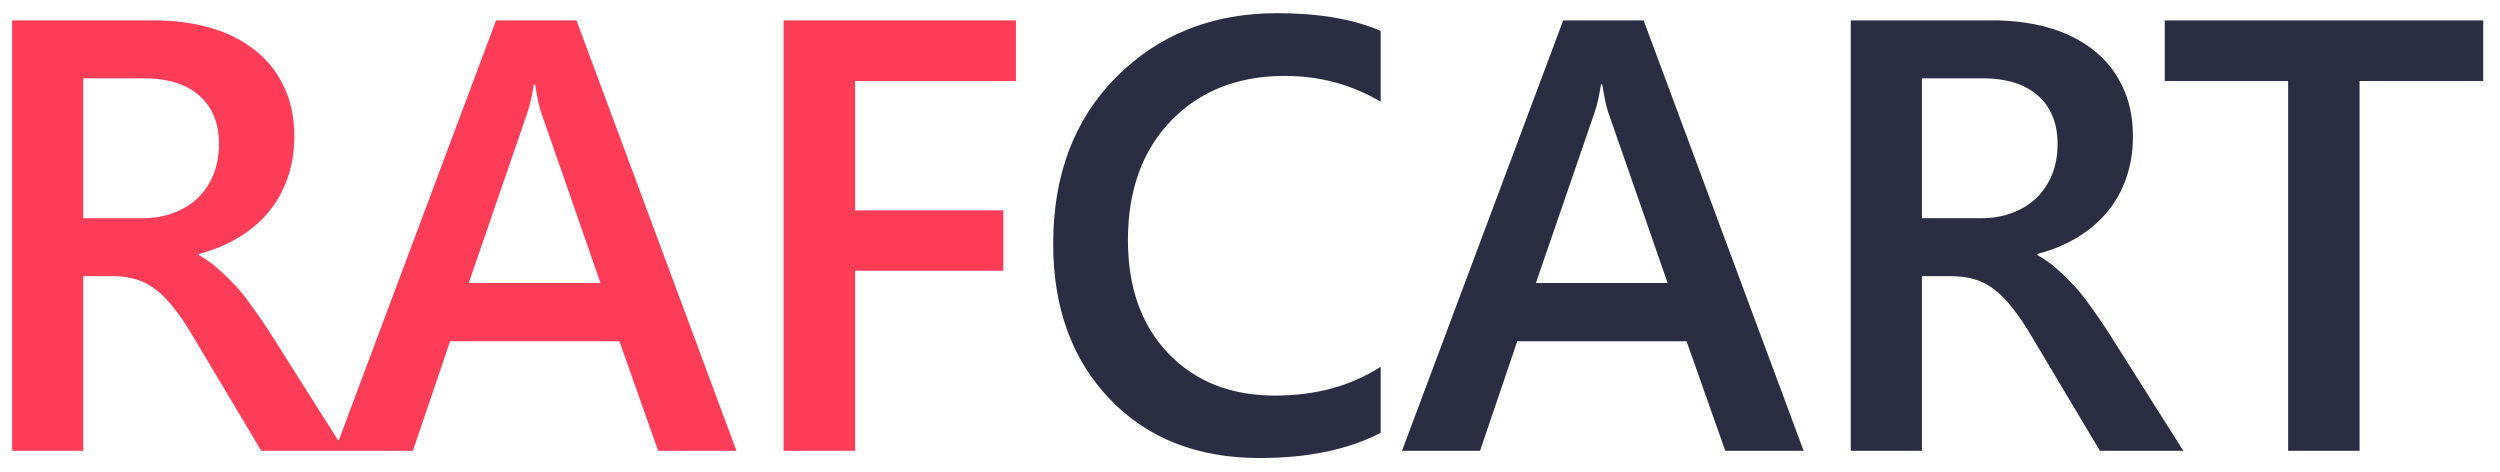
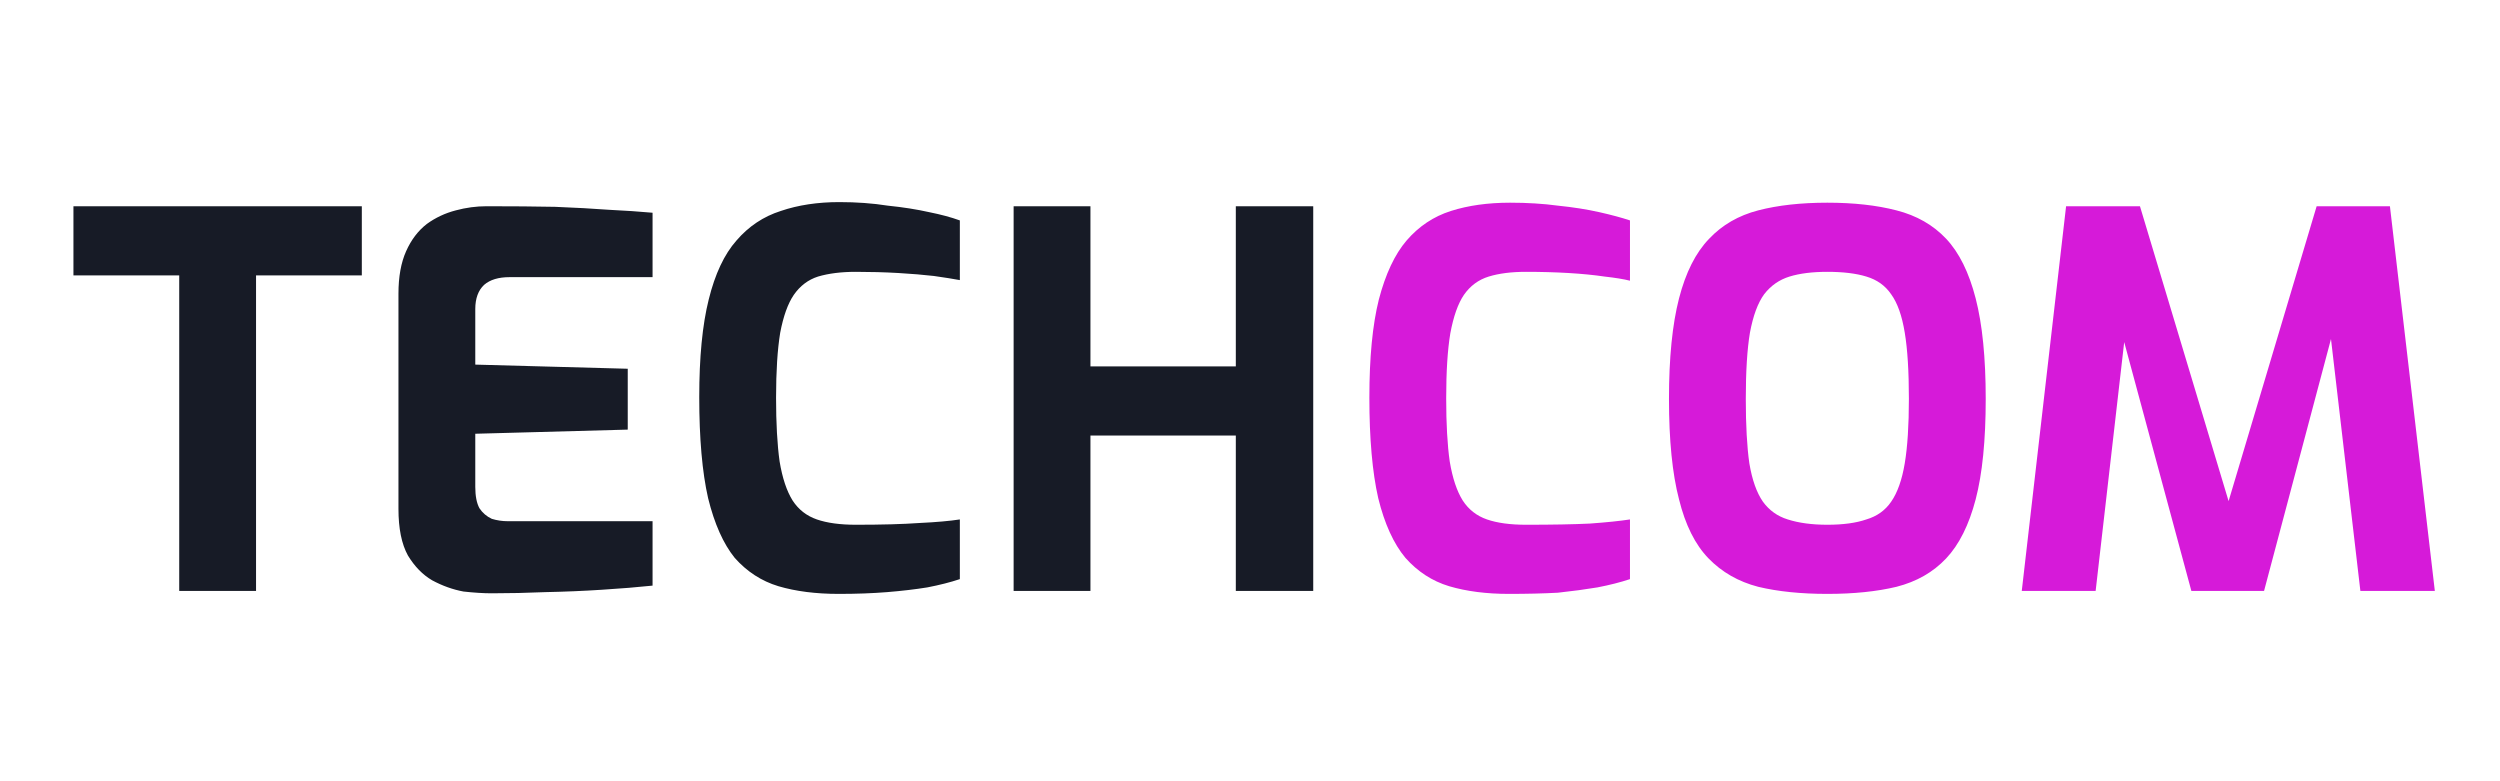
- <svg xmlns="http://www.w3.org/2000/svg" width="122" height="23" viewBox="0 0 122 23" fill="none">
-   <path d="M16.823 22H12.751L9.396 16.375C9.094 15.857 8.796 15.418 8.503 15.057C8.22 14.685 7.927 14.383 7.624 14.148C7.331 13.914 7.009 13.743 6.657 13.636C6.306 13.528 5.91 13.475 5.471 13.475H4.064V22H0.593V0.994H7.507C8.493 0.994 9.401 1.111 10.231 1.346C11.062 1.58 11.784 1.937 12.399 2.415C13.015 2.884 13.493 3.475 13.835 4.188C14.187 4.891 14.362 5.716 14.362 6.663C14.362 7.405 14.25 8.089 14.025 8.714C13.81 9.329 13.498 9.881 13.088 10.369C12.688 10.848 12.199 11.258 11.623 11.6C11.057 11.941 10.417 12.205 9.704 12.391V12.449C10.085 12.664 10.417 12.903 10.7 13.167C10.983 13.421 11.252 13.685 11.506 13.958C11.76 14.231 12.009 14.544 12.253 14.896C12.507 15.237 12.785 15.638 13.088 16.097L16.823 22ZM4.064 3.821V10.648H6.965C7.502 10.648 7.995 10.565 8.444 10.398C8.903 10.232 9.299 9.993 9.631 9.681C9.963 9.368 10.222 8.987 10.407 8.538C10.593 8.089 10.685 7.586 10.685 7.029C10.685 6.023 10.368 5.237 9.733 4.671C9.099 4.104 8.186 3.821 6.994 3.821H4.064ZM35.94 22H32.117L30.227 16.653H21.965L20.149 22H16.34L24.207 0.994H28.132L35.94 22ZM29.304 13.812L26.389 5.433C26.301 5.159 26.209 4.72 26.111 4.114H26.052C25.965 4.671 25.867 5.11 25.759 5.433L22.874 13.812H29.304ZM49.578 3.953H41.727V10.267H48.963V13.211H41.727V22H38.24V0.994H49.578V3.953Z" fill="#FD3D57" />
-   <path d="M67.377 21.121C65.795 21.941 63.827 22.352 61.473 22.352C58.427 22.352 55.985 21.39 54.149 19.466C52.313 17.542 51.395 15.018 51.395 11.893C51.395 8.533 52.426 5.818 54.486 3.748C56.556 1.678 59.169 0.643 62.323 0.643C64.354 0.643 66.039 0.931 67.377 1.507V4.964C65.961 4.124 64.398 3.704 62.689 3.704C60.414 3.704 58.568 4.432 57.152 5.887C55.746 7.342 55.043 9.285 55.043 11.717C55.043 14.031 55.702 15.877 57.02 17.254C58.339 18.621 60.072 19.305 62.221 19.305C64.203 19.305 65.922 18.836 67.377 17.898V21.121ZM88.017 22H84.194L82.304 16.653H74.042L72.226 22H68.417L76.284 0.994H80.209L88.017 22ZM81.381 13.812L78.466 5.433C78.378 5.159 78.285 4.72 78.188 4.114H78.129C78.041 4.671 77.944 5.11 77.836 5.433L74.951 13.812H81.381ZM106.548 22H102.476L99.121 16.375C98.818 15.857 98.52 15.418 98.228 15.057C97.944 14.685 97.651 14.383 97.349 14.148C97.056 13.914 96.733 13.743 96.382 13.636C96.03 13.528 95.635 13.475 95.195 13.475H93.789V22H90.317V0.994H97.231C98.218 0.994 99.126 1.111 99.956 1.346C100.786 1.58 101.509 1.937 102.124 2.415C102.739 2.884 103.218 3.475 103.56 4.188C103.911 4.891 104.087 5.716 104.087 6.663C104.087 7.405 103.975 8.089 103.75 8.714C103.535 9.329 103.223 9.881 102.812 10.369C102.412 10.848 101.924 11.258 101.348 11.6C100.781 11.941 100.142 12.205 99.429 12.391V12.449C99.81 12.664 100.142 12.903 100.425 13.167C100.708 13.421 100.977 13.685 101.23 13.958C101.484 14.231 101.733 14.544 101.978 14.896C102.231 15.237 102.51 15.638 102.812 16.097L106.548 22ZM93.789 3.821V10.648H96.689C97.227 10.648 97.72 10.565 98.169 10.398C98.628 10.232 99.023 9.993 99.356 9.681C99.688 9.368 99.946 8.987 100.132 8.538C100.317 8.089 100.41 7.586 100.41 7.029C100.41 6.023 100.093 5.237 99.458 4.671C98.823 4.104 97.91 3.821 96.719 3.821H93.789ZM121.182 3.953H115.147V22H111.661V3.953H105.64V0.994H121.182V3.953Z" fill="#2B2D42" />
+ <svg xmlns="http://www.w3.org/2000/svg" version="1.2" viewBox="0 0 423 132" width="516" height="161">
+   <style>
+ 		.s0 { fill: #171b26 } 
+ 		.s1 { fill: #d61ad9 } 
+ 	</style>
+   <path id="TECHCOM" class="s0" aria-label="TECHCOM" d="m43.3 100h-13v-53.4h-17.9v-11.7h48.8v11.7h-17.9zm39.9 0.4q-2.1 0-4.8-0.3-2.7-0.5-5.3-1.9-2.4-1.4-4.1-4.2-1.6-2.9-1.6-7.9v-36.4q0-4.3 1.3-7.2 1.3-2.9 3.5-4.6 2.2-1.6 4.9-2.3 2.6-0.7 5.2-0.7 6.6 0 11.6 0.1 5.1 0.2 9.1 0.5 4.1 0.2 7.4 0.5v10.9h-24.2q-2.8 0-4.3 1.3-1.5 1.4-1.5 4.1v9.4l25.8 0.7v10.3l-25.8 0.7v9q0 2.3 0.7 3.6 0.8 1.2 2.1 1.8 1.3 0.4 2.7 0.4h24.5v10.9q-3.8 0.4-8.6 0.7-4.6 0.3-9.5 0.4-4.7 0.2-9.1 0.2zm58.7 0.1q-5.8 0-10.2-1.3-4.3-1.3-7.4-4.8-2.9-3.6-4.5-10.1-1.5-6.6-1.5-17.1 0-10.1 1.6-16.5 1.6-6.5 4.7-10 3.1-3.6 7.5-5 4.4-1.5 9.9-1.5 4.4 0 8.2 0.6 3.9 0.4 7 1.1 3 0.6 5.2 1.4v10.1q-1.6-0.3-4.4-0.7-2.6-0.3-6-0.5-3.5-0.2-7.2-0.2-3.7 0-6.4 0.8-2.5 0.8-4.1 3.1-1.5 2.2-2.3 6.4-0.7 4.3-0.7 11 0 6.5 0.6 10.8 0.7 4.2 2.2 6.6 1.5 2.3 4.1 3.2 2.6 0.9 6.6 0.9 6.6 0 10.8-0.3 4.2-0.2 6.8-0.6v10.1q-2.4 0.8-5.5 1.4-3.1 0.5-6.8 0.8-3.7 0.3-8.2 0.3zm42.6-0.5h-13v-65.1h13v27.1h24.6v-27.1h13.1v65.1h-13.1v-26.3h-24.6z" />
+   <path id="TECHCOM" class="s1" aria-label="TECHCOM" d="m255.3 100.5q-5.7 0-10.1-1.3-4.3-1.3-7.4-4.8-3-3.6-4.6-10.1-1.5-6.6-1.5-17 0-10.2 1.6-16.6 1.7-6.5 4.7-10 3.1-3.6 7.5-5 4.4-1.4 10-1.4 4.4 0 8.1 0.5 3.9 0.4 7 1.1 3.1 0.7 5.2 1.4v10.2q-1.6-0.4-4.3-0.7-2.7-0.4-6.1-0.6-3.4-0.2-7.2-0.2-3.7 0-6.3 0.8-2.6 0.8-4.2 3.1-1.5 2.2-2.3 6.5-0.7 4.2-0.7 11 0 6.5 0.6 10.7 0.7 4.2 2.2 6.6 1.5 2.3 4.1 3.2 2.6 0.9 6.6 0.9 6.7 0 10.8-0.2 4.2-0.3 6.8-0.7v10.1q-2.4 0.8-5.5 1.4-3 0.5-6.7 0.9-3.7 0.2-8.3 0.2zm53.9 0q-6.7 0-11.7-1.2-5-1.3-8.4-4.8-3.4-3.5-5-10-1.7-6.5-1.7-17 0-10.4 1.7-17 1.7-6.6 5.1-10.1 3.3-3.5 8.3-4.8 5-1.3 11.7-1.3 6.7 0 11.7 1.3 5.1 1.3 8.4 4.8 3.3 3.5 5 10.1 1.7 6.6 1.7 17 0 10.5-1.7 17-1.7 6.5-5 10-3.3 3.5-8.4 4.8-5 1.2-11.7 1.2zm0-11.7q4 0 6.6-0.9 2.7-0.8 4.2-3 1.6-2.3 2.3-6.5 0.7-4.2 0.7-10.9 0-7-0.7-11.2-0.7-4.3-2.3-6.5-1.5-2.2-4.2-3-2.6-0.8-6.6-0.8-3.8 0-6.4 0.8-2.6 0.8-4.3 3-1.6 2.2-2.4 6.5-0.7 4.2-0.7 11.2 0 6.7 0.6 10.9 0.7 4.2 2.3 6.5 1.6 2.2 4.2 3 2.8 0.9 6.7 0.9zm45.4 11.2h-12.5l7.5-65.1h12.5l15 49.9 14.9-49.9h12.4l7.6 65.1h-12.6l-5.6-48 2 0.2-12.7 47.8h-12.3l-12.9-47.8 2.2-0.1z" />
</svg>
